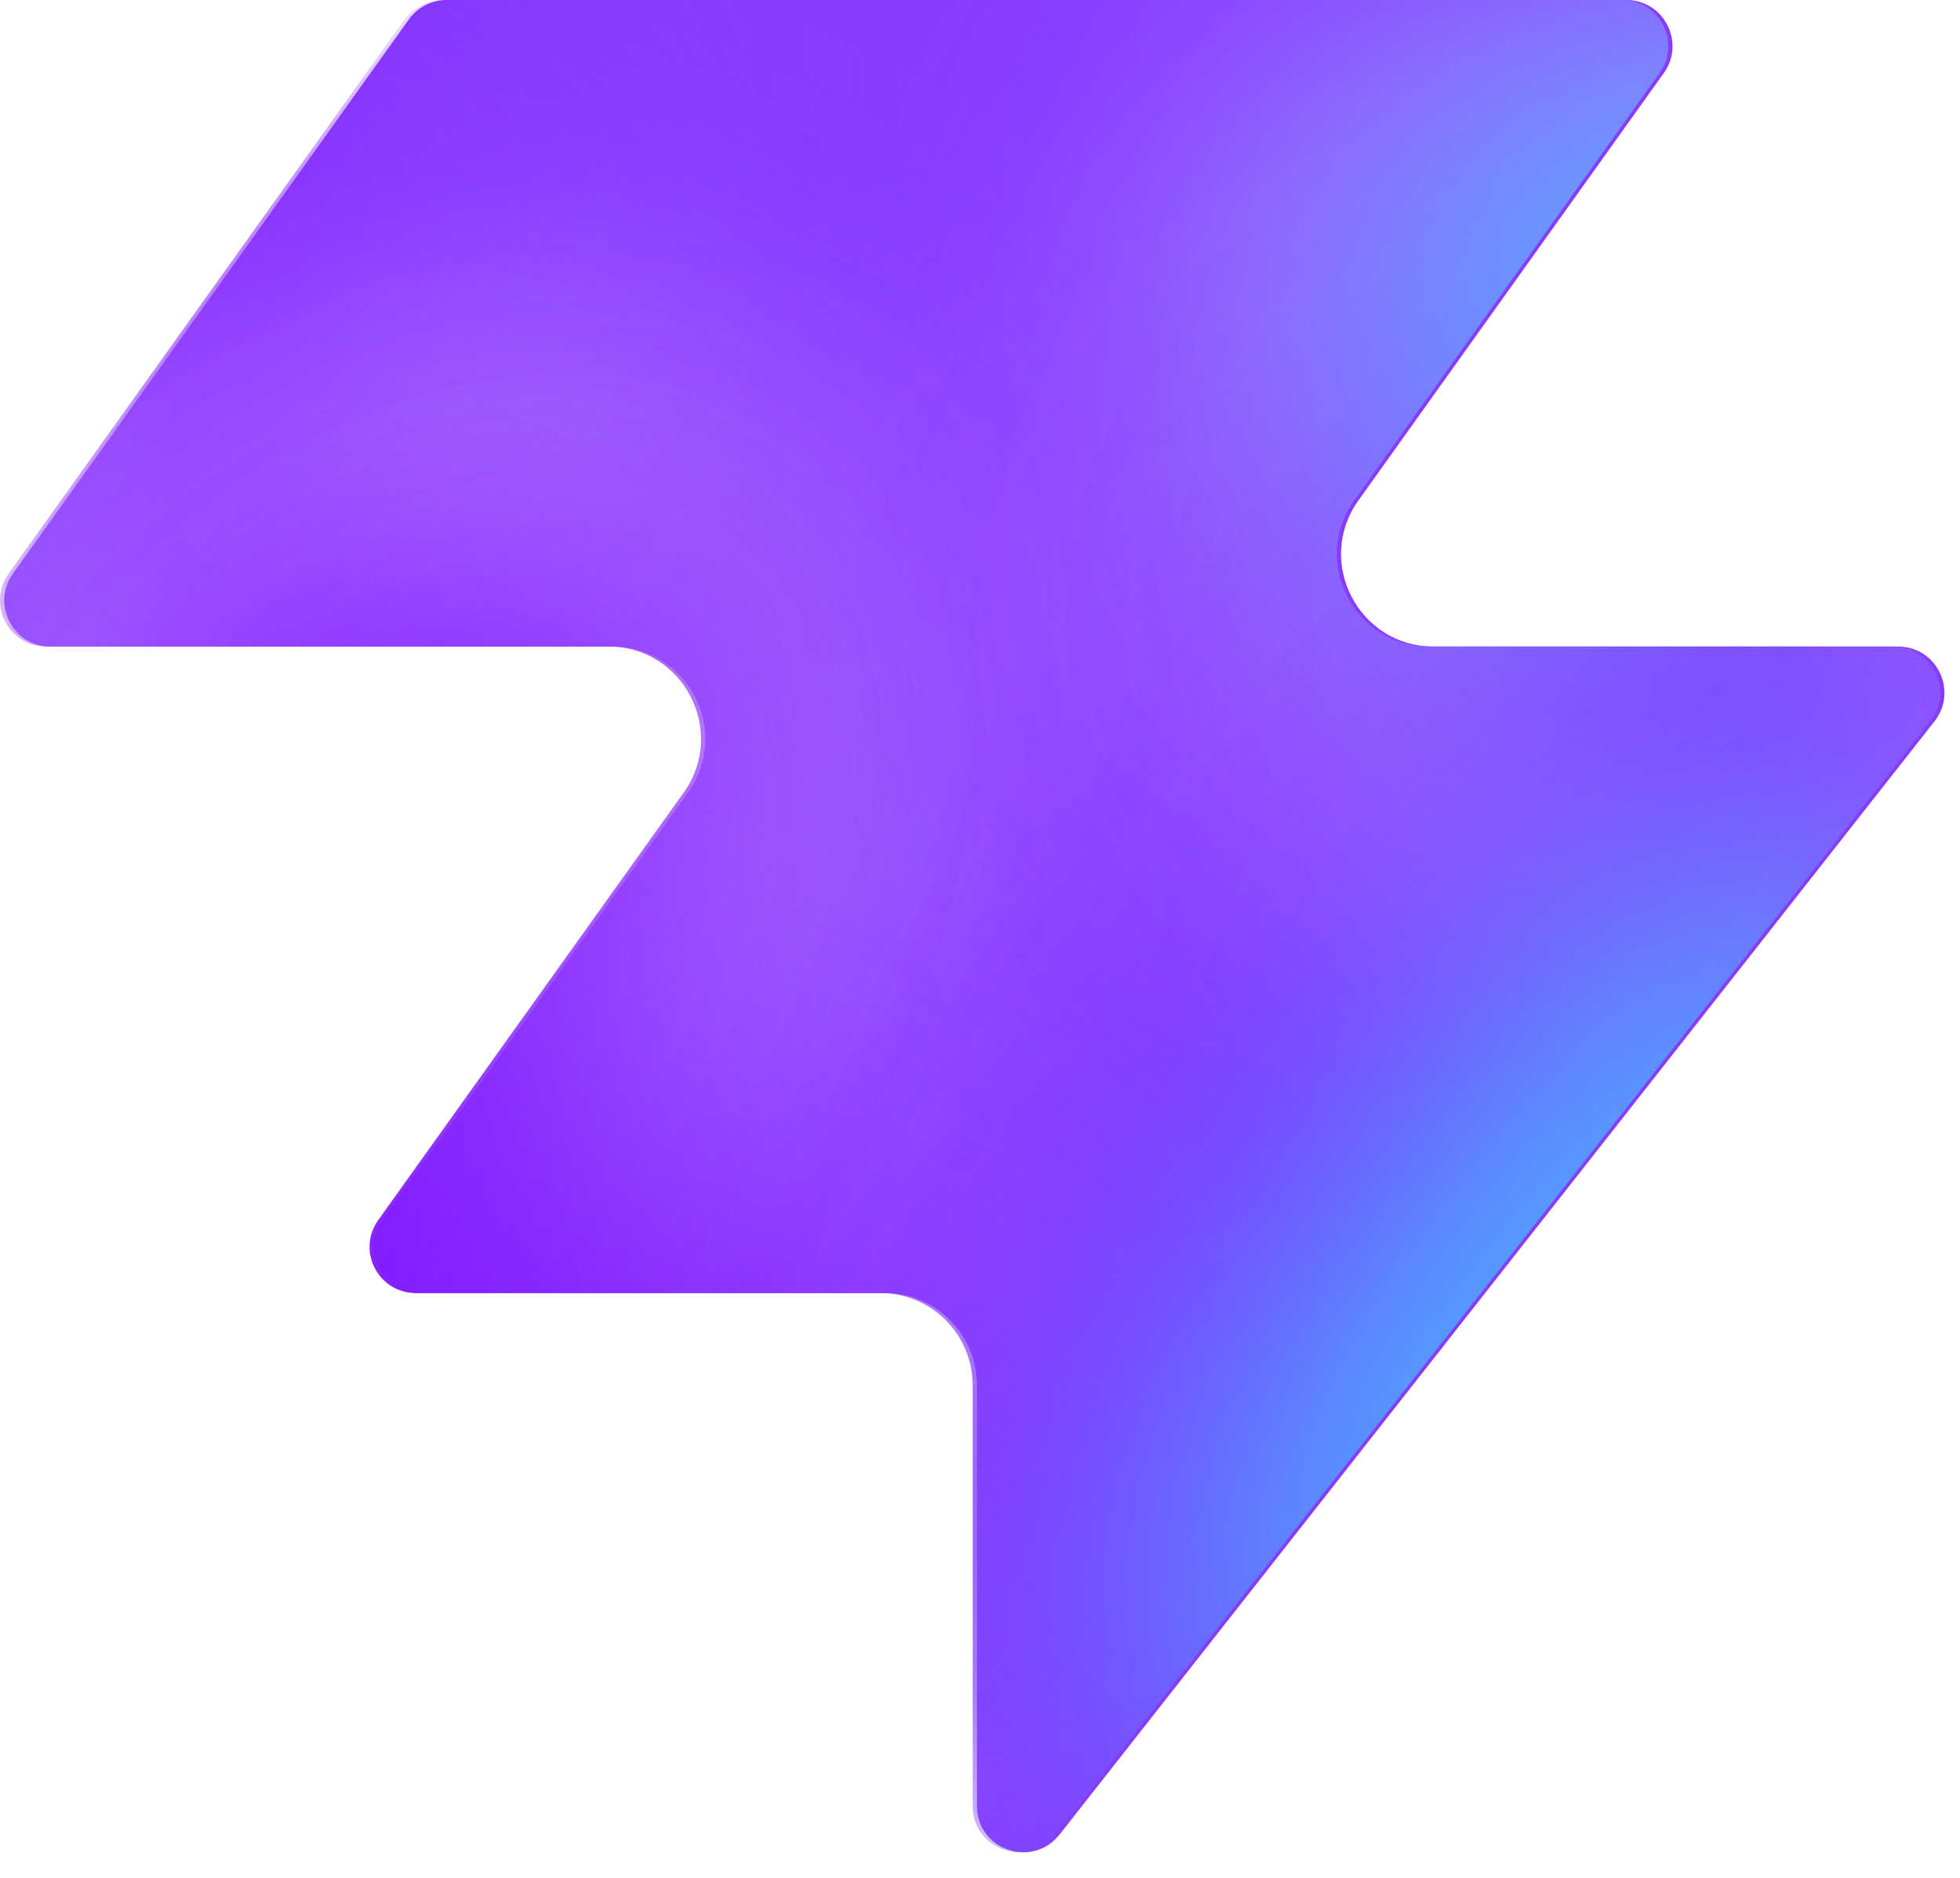
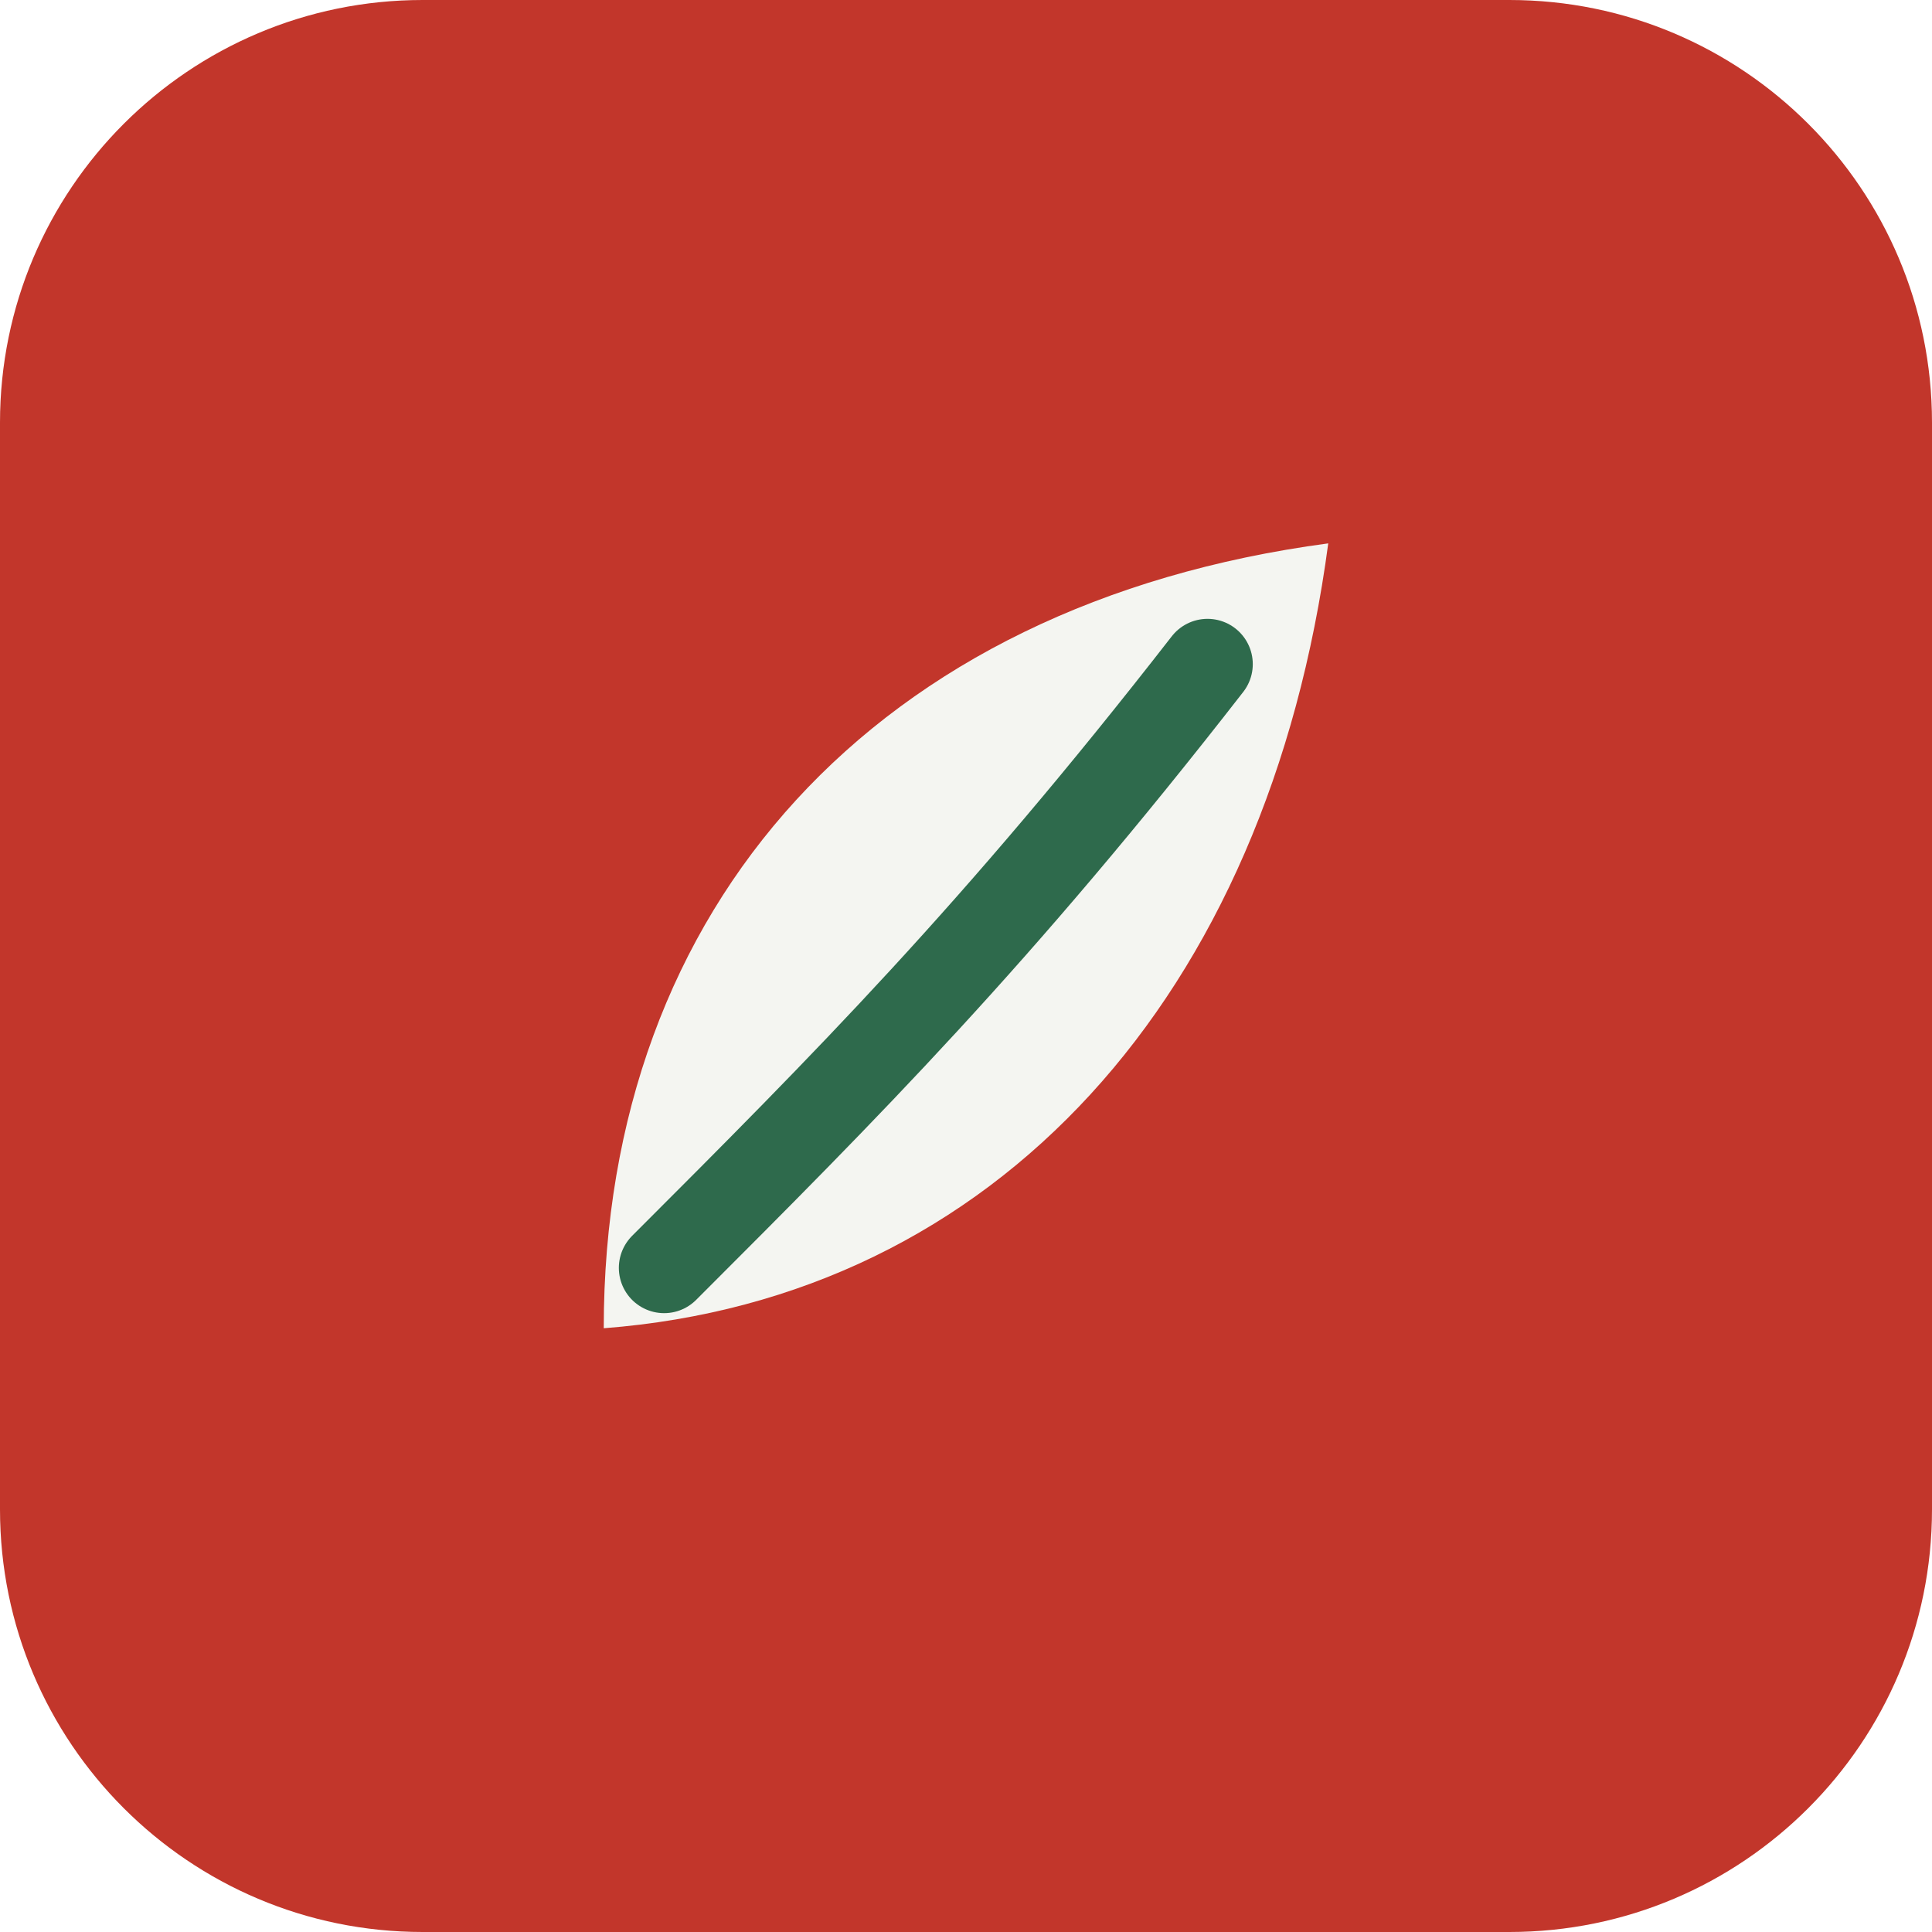
- <svg xmlns="http://www.w3.org/2000/svg" width="48" height="46" fill="none" viewBox="0 0 48 46">
-   <path fill="#863bff" d="M25.946 44.938c-.664.845-2.021.375-2.021-.698V33.937a2.26 2.26 0 0 0-2.262-2.262H10.287c-.92 0-1.456-1.04-.92-1.788l7.48-10.471c1.07-1.497 0-3.578-1.842-3.578H1.237c-.92 0-1.456-1.04-.92-1.788L10.013.474c.214-.297.556-.474.92-.474h28.894c.92 0 1.456 1.04.92 1.788l-7.48 10.471c-1.07 1.498 0 3.579 1.842 3.579h11.377c.943 0 1.473 1.088.89 1.83L25.947 44.94z" style="fill:#863bff;fill:color(display-p3 .525 .23 1);fill-opacity:1" />
-   <mask id="a" width="48" height="46" x="0" y="0" maskUnits="userSpaceOnUse" style="mask-type:alpha">
-     <path fill="#000" d="M25.842 44.938c-.664.844-2.021.375-2.021-.698V33.937a2.26 2.26 0 0 0-2.262-2.262H10.183c-.92 0-1.456-1.04-.92-1.788l7.48-10.471c1.07-1.498 0-3.579-1.842-3.579H1.133c-.92 0-1.456-1.04-.92-1.787L9.91.473c.214-.297.556-.474.92-.474h28.894c.92 0 1.456 1.04.92 1.788l-7.48 10.471c-1.07 1.498 0 3.578 1.842 3.578h11.377c.943 0 1.473 1.088.89 1.832L25.843 44.94z" style="fill:#000;fill-opacity:1" />
-   </mask>
-   <g mask="url(#a)">
-     <g filter="url(#b)">
-       <ellipse cx="5.508" cy="14.704" fill="#ede6ff" rx="5.508" ry="14.704" style="fill:#ede6ff;fill:color(display-p3 .927 .903 1);fill-opacity:1" transform="matrix(.00324 1 1 -.00324 -4.47 31.516)" />
-     </g>
-     <g filter="url(#c)">
-       <ellipse cx="10.399" cy="29.851" fill="#ede6ff" rx="10.399" ry="29.851" style="fill:#ede6ff;fill:color(display-p3 .927 .903 1);fill-opacity:1" transform="matrix(.00324 1 1 -.00324 -39.328 7.883)" />
-     </g>
-     <g filter="url(#d)">
-       <ellipse cx="5.508" cy="30.487" fill="#7e14ff" rx="5.508" ry="30.487" style="fill:#7e14ff;fill:color(display-p3 .492 .077 1);fill-opacity:1" transform="rotate(89.814 -25.913 -14.639)scale(1 -1)" />
-     </g>
-     <g filter="url(#e)">
-       <ellipse cx="5.508" cy="30.599" fill="#7e14ff" rx="5.508" ry="30.599" style="fill:#7e14ff;fill:color(display-p3 .492 .077 1);fill-opacity:1" transform="rotate(89.814 -32.644 -3.334)scale(1 -1)" />
-     </g>
-     <g filter="url(#f)">
-       <ellipse cx="5.508" cy="30.599" fill="#7e14ff" rx="5.508" ry="30.599" style="fill:#7e14ff;fill:color(display-p3 .492 .077 1);fill-opacity:1" transform="matrix(.00324 1 1 -.00324 -34.34 30.47)" />
-     </g>
-     <g filter="url(#g)">
-       <ellipse cx="14.072" cy="22.078" fill="#ede6ff" rx="14.072" ry="22.078" style="fill:#ede6ff;fill:color(display-p3 .927 .903 1);fill-opacity:1" transform="rotate(93.35 24.506 48.493)scale(-1 1)" />
-     </g>
-     <g filter="url(#h)">
-       <ellipse cx="3.47" cy="21.501" fill="#7e14ff" rx="3.47" ry="21.501" style="fill:#7e14ff;fill:color(display-p3 .492 .077 1);fill-opacity:1" transform="rotate(89.009 28.708 47.59)scale(-1 1)" />
-     </g>
-     <g filter="url(#i)">
-       <ellipse cx="3.47" cy="21.501" fill="#7e14ff" rx="3.47" ry="21.501" style="fill:#7e14ff;fill:color(display-p3 .492 .077 1);fill-opacity:1" transform="rotate(89.009 28.708 47.59)scale(-1 1)" />
-     </g>
-     <g filter="url(#j)">
-       <ellipse cx=".387" cy="8.972" fill="#7e14ff" rx="4.407" ry="29.108" style="fill:#7e14ff;fill:color(display-p3 .492 .077 1);fill-opacity:1" transform="rotate(39.51 .387 8.972)" />
-     </g>
-     <g filter="url(#k)">
-       <ellipse cx="47.523" cy="-6.092" fill="#7e14ff" rx="4.407" ry="29.108" style="fill:#7e14ff;fill:color(display-p3 .492 .077 1);fill-opacity:1" transform="rotate(37.892 47.523 -6.092)" />
-     </g>
-     <g filter="url(#l)">
-       <ellipse cx="41.412" cy="6.333" fill="#47bfff" rx="5.971" ry="9.665" style="fill:#47bfff;fill:color(display-p3 .28 .748 1);fill-opacity:1" transform="rotate(37.892 41.412 6.333)" />
-     </g>
-     <g filter="url(#m)">
-       <ellipse cx="-1.879" cy="38.332" fill="#7e14ff" rx="4.407" ry="29.108" style="fill:#7e14ff;fill:color(display-p3 .492 .077 1);fill-opacity:1" transform="rotate(37.892 -1.88 38.332)" />
-     </g>
-     <g filter="url(#n)">
-       <ellipse cx="-1.879" cy="38.332" fill="#7e14ff" rx="4.407" ry="29.108" style="fill:#7e14ff;fill:color(display-p3 .492 .077 1);fill-opacity:1" transform="rotate(37.892 -1.88 38.332)" />
-     </g>
-     <g filter="url(#o)">
-       <ellipse cx="35.651" cy="29.907" fill="#7e14ff" rx="4.407" ry="29.108" style="fill:#7e14ff;fill:color(display-p3 .492 .077 1);fill-opacity:1" transform="rotate(37.892 35.651 29.907)" />
-     </g>
-     <g filter="url(#p)">
-       <ellipse cx="38.418" cy="32.4" fill="#47bfff" rx="5.971" ry="15.297" style="fill:#47bfff;fill:color(display-p3 .28 .748 1);fill-opacity:1" transform="rotate(37.892 38.418 32.4)" />
-     </g>
-   </g>
-   <defs>
-     <filter id="b" width="60.045" height="41.654" x="-19.77" y="16.149" color-interpolation-filters="sRGB" filterUnits="userSpaceOnUse">
-       <feFlood flood-opacity="0" result="BackgroundImageFix" />
-       <feBlend in="SourceGraphic" in2="BackgroundImageFix" result="shape" />
-       <feGaussianBlur result="effect1_foregroundBlur_2002_17158" stdDeviation="7.659" />
-     </filter>
-     <filter id="c" width="90.34" height="51.437" x="-54.613" y="-7.533" color-interpolation-filters="sRGB" filterUnits="userSpaceOnUse">
-       <feFlood flood-opacity="0" result="BackgroundImageFix" />
-       <feBlend in="SourceGraphic" in2="BackgroundImageFix" result="shape" />
-       <feGaussianBlur result="effect1_foregroundBlur_2002_17158" stdDeviation="7.659" />
-     </filter>
-     <filter id="d" width="79.355" height="29.4" x="-49.64" y="2.03" color-interpolation-filters="sRGB" filterUnits="userSpaceOnUse">
-       <feFlood flood-opacity="0" result="BackgroundImageFix" />
-       <feBlend in="SourceGraphic" in2="BackgroundImageFix" result="shape" />
-       <feGaussianBlur result="effect1_foregroundBlur_2002_17158" stdDeviation="4.596" />
-     </filter>
-     <filter id="e" width="79.579" height="29.4" x="-45.045" y="20.029" color-interpolation-filters="sRGB" filterUnits="userSpaceOnUse">
-       <feFlood flood-opacity="0" result="BackgroundImageFix" />
-       <feBlend in="SourceGraphic" in2="BackgroundImageFix" result="shape" />
-       <feGaussianBlur result="effect1_foregroundBlur_2002_17158" stdDeviation="4.596" />
-     </filter>
-     <filter id="f" width="79.579" height="29.4" x="-43.513" y="21.178" color-interpolation-filters="sRGB" filterUnits="userSpaceOnUse">
-       <feFlood flood-opacity="0" result="BackgroundImageFix" />
-       <feBlend in="SourceGraphic" in2="BackgroundImageFix" result="shape" />
-       <feGaussianBlur result="effect1_foregroundBlur_2002_17158" stdDeviation="4.596" />
-     </filter>
-     <filter id="g" width="74.749" height="58.852" x="15.756" y="-17.901" color-interpolation-filters="sRGB" filterUnits="userSpaceOnUse">
-       <feFlood flood-opacity="0" result="BackgroundImageFix" />
-       <feBlend in="SourceGraphic" in2="BackgroundImageFix" result="shape" />
-       <feGaussianBlur result="effect1_foregroundBlur_2002_17158" stdDeviation="7.659" />
-     </filter>
-     <filter id="h" width="61.377" height="25.362" x="23.548" y="2.284" color-interpolation-filters="sRGB" filterUnits="userSpaceOnUse">
-       <feFlood flood-opacity="0" result="BackgroundImageFix" />
-       <feBlend in="SourceGraphic" in2="BackgroundImageFix" result="shape" />
-       <feGaussianBlur result="effect1_foregroundBlur_2002_17158" stdDeviation="4.596" />
-     </filter>
-     <filter id="i" width="61.377" height="25.362" x="23.548" y="2.284" color-interpolation-filters="sRGB" filterUnits="userSpaceOnUse">
-       <feFlood flood-opacity="0" result="BackgroundImageFix" />
-       <feBlend in="SourceGraphic" in2="BackgroundImageFix" result="shape" />
-       <feGaussianBlur result="effect1_foregroundBlur_2002_17158" stdDeviation="4.596" />
-     </filter>
-     <filter id="j" width="56.045" height="63.649" x="-27.636" y="-22.853" color-interpolation-filters="sRGB" filterUnits="userSpaceOnUse">
-       <feFlood flood-opacity="0" result="BackgroundImageFix" />
-       <feBlend in="SourceGraphic" in2="BackgroundImageFix" result="shape" />
-       <feGaussianBlur result="effect1_foregroundBlur_2002_17158" stdDeviation="4.596" />
-     </filter>
-     <filter id="k" width="54.814" height="64.646" x="20.116" y="-38.415" color-interpolation-filters="sRGB" filterUnits="userSpaceOnUse">
-       <feFlood flood-opacity="0" result="BackgroundImageFix" />
-       <feBlend in="SourceGraphic" in2="BackgroundImageFix" result="shape" />
-       <feGaussianBlur result="effect1_foregroundBlur_2002_17158" stdDeviation="4.596" />
-     </filter>
-     <filter id="l" width="33.541" height="35.313" x="24.641" y="-11.323" color-interpolation-filters="sRGB" filterUnits="userSpaceOnUse">
-       <feFlood flood-opacity="0" result="BackgroundImageFix" />
-       <feBlend in="SourceGraphic" in2="BackgroundImageFix" result="shape" />
-       <feGaussianBlur result="effect1_foregroundBlur_2002_17158" stdDeviation="4.596" />
-     </filter>
-     <filter id="m" width="54.814" height="64.646" x="-29.286" y="6.009" color-interpolation-filters="sRGB" filterUnits="userSpaceOnUse">
-       <feFlood flood-opacity="0" result="BackgroundImageFix" />
-       <feBlend in="SourceGraphic" in2="BackgroundImageFix" result="shape" />
-       <feGaussianBlur result="effect1_foregroundBlur_2002_17158" stdDeviation="4.596" />
-     </filter>
-     <filter id="n" width="54.814" height="64.646" x="-29.286" y="6.009" color-interpolation-filters="sRGB" filterUnits="userSpaceOnUse">
-       <feFlood flood-opacity="0" result="BackgroundImageFix" />
-       <feBlend in="SourceGraphic" in2="BackgroundImageFix" result="shape" />
-       <feGaussianBlur result="effect1_foregroundBlur_2002_17158" stdDeviation="4.596" />
-     </filter>
-     <filter id="o" width="54.814" height="64.646" x="8.244" y="-2.416" color-interpolation-filters="sRGB" filterUnits="userSpaceOnUse">
-       <feFlood flood-opacity="0" result="BackgroundImageFix" />
-       <feBlend in="SourceGraphic" in2="BackgroundImageFix" result="shape" />
-       <feGaussianBlur result="effect1_foregroundBlur_2002_17158" stdDeviation="4.596" />
-     </filter>
-     <filter id="p" width="39.409" height="43.623" x="18.713" y="10.588" color-interpolation-filters="sRGB" filterUnits="userSpaceOnUse">
-       <feFlood flood-opacity="0" result="BackgroundImageFix" />
-       <feBlend in="SourceGraphic" in2="BackgroundImageFix" result="shape" />
-       <feGaussianBlur result="effect1_foregroundBlur_2002_17158" stdDeviation="4.596" />
-     </filter>
-   </defs>
+ <svg xmlns="http://www.w3.org/2000/svg" viewBox="0 0 64 64">
+   <rect width="64" height="64" rx="14" fill="#C2362B" />
+   <path d="M20 44c0-14 9-24 24-26-2 15-11 25-24 26z" fill="#F4F5F1" />
+   <path d="M22 42c6-6 11-11 18-20" stroke="#2E6A4C" stroke-width="3" stroke-linecap="round" fill="none" />
</svg>
